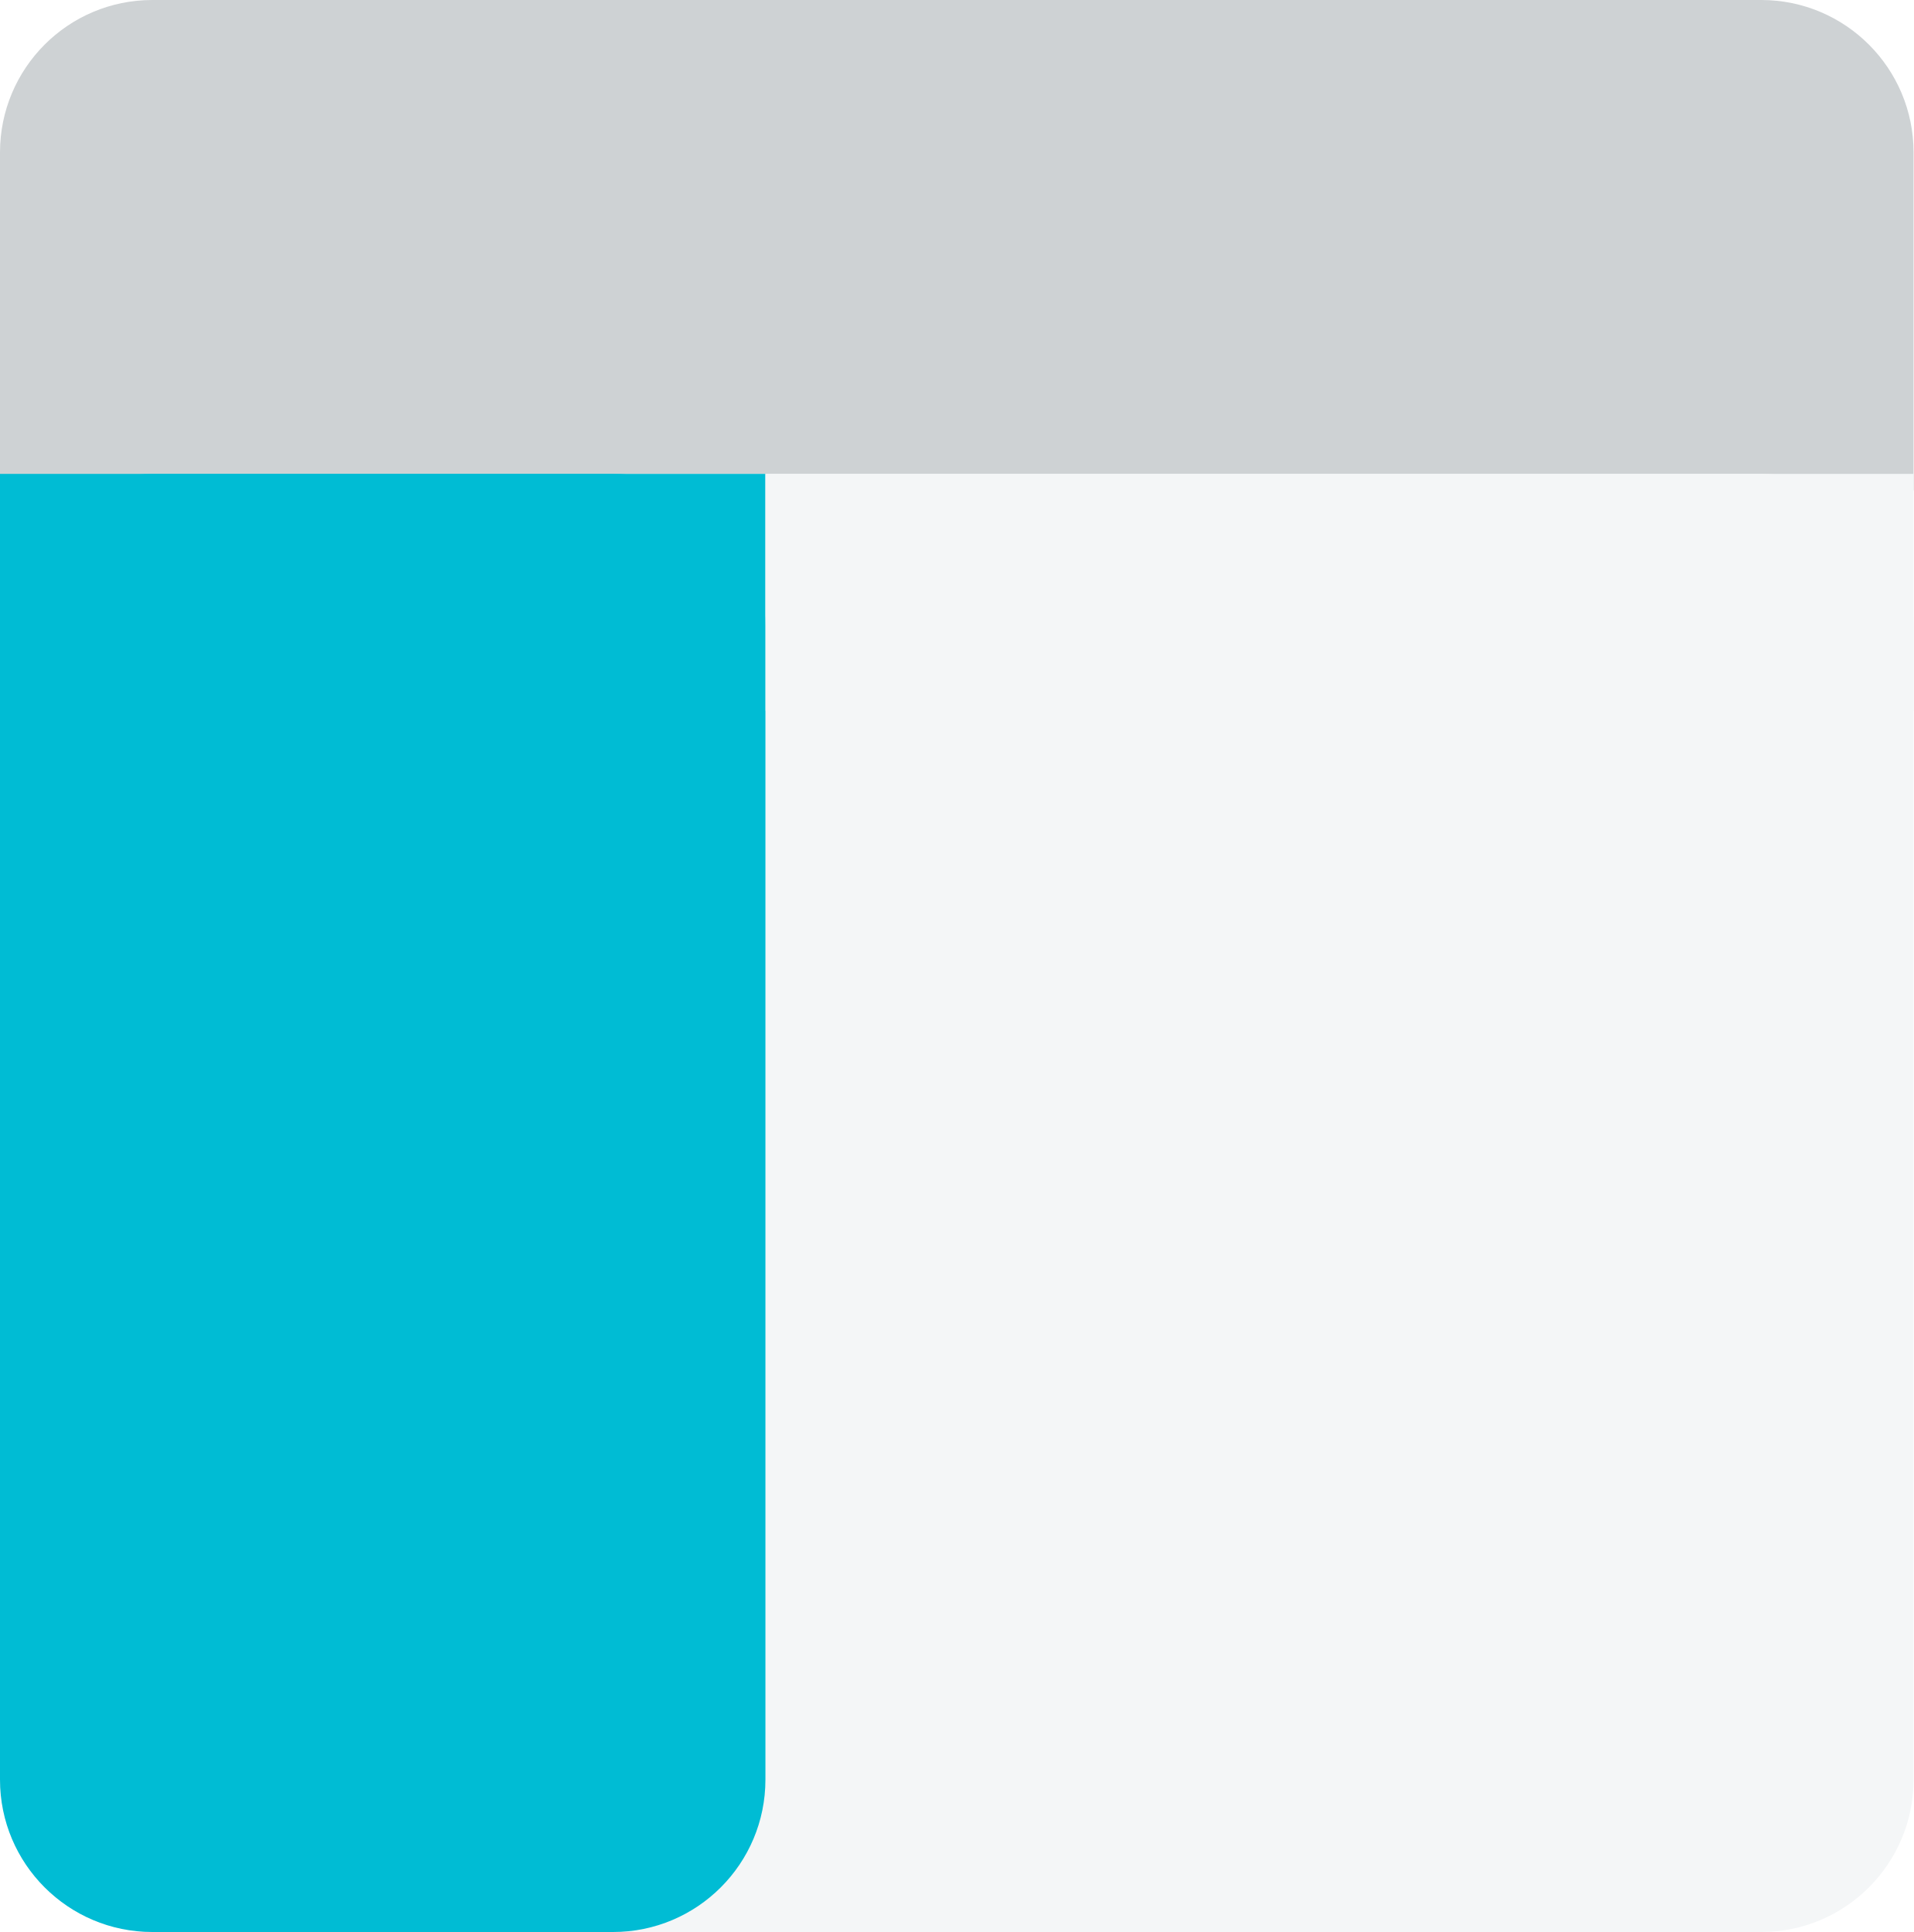
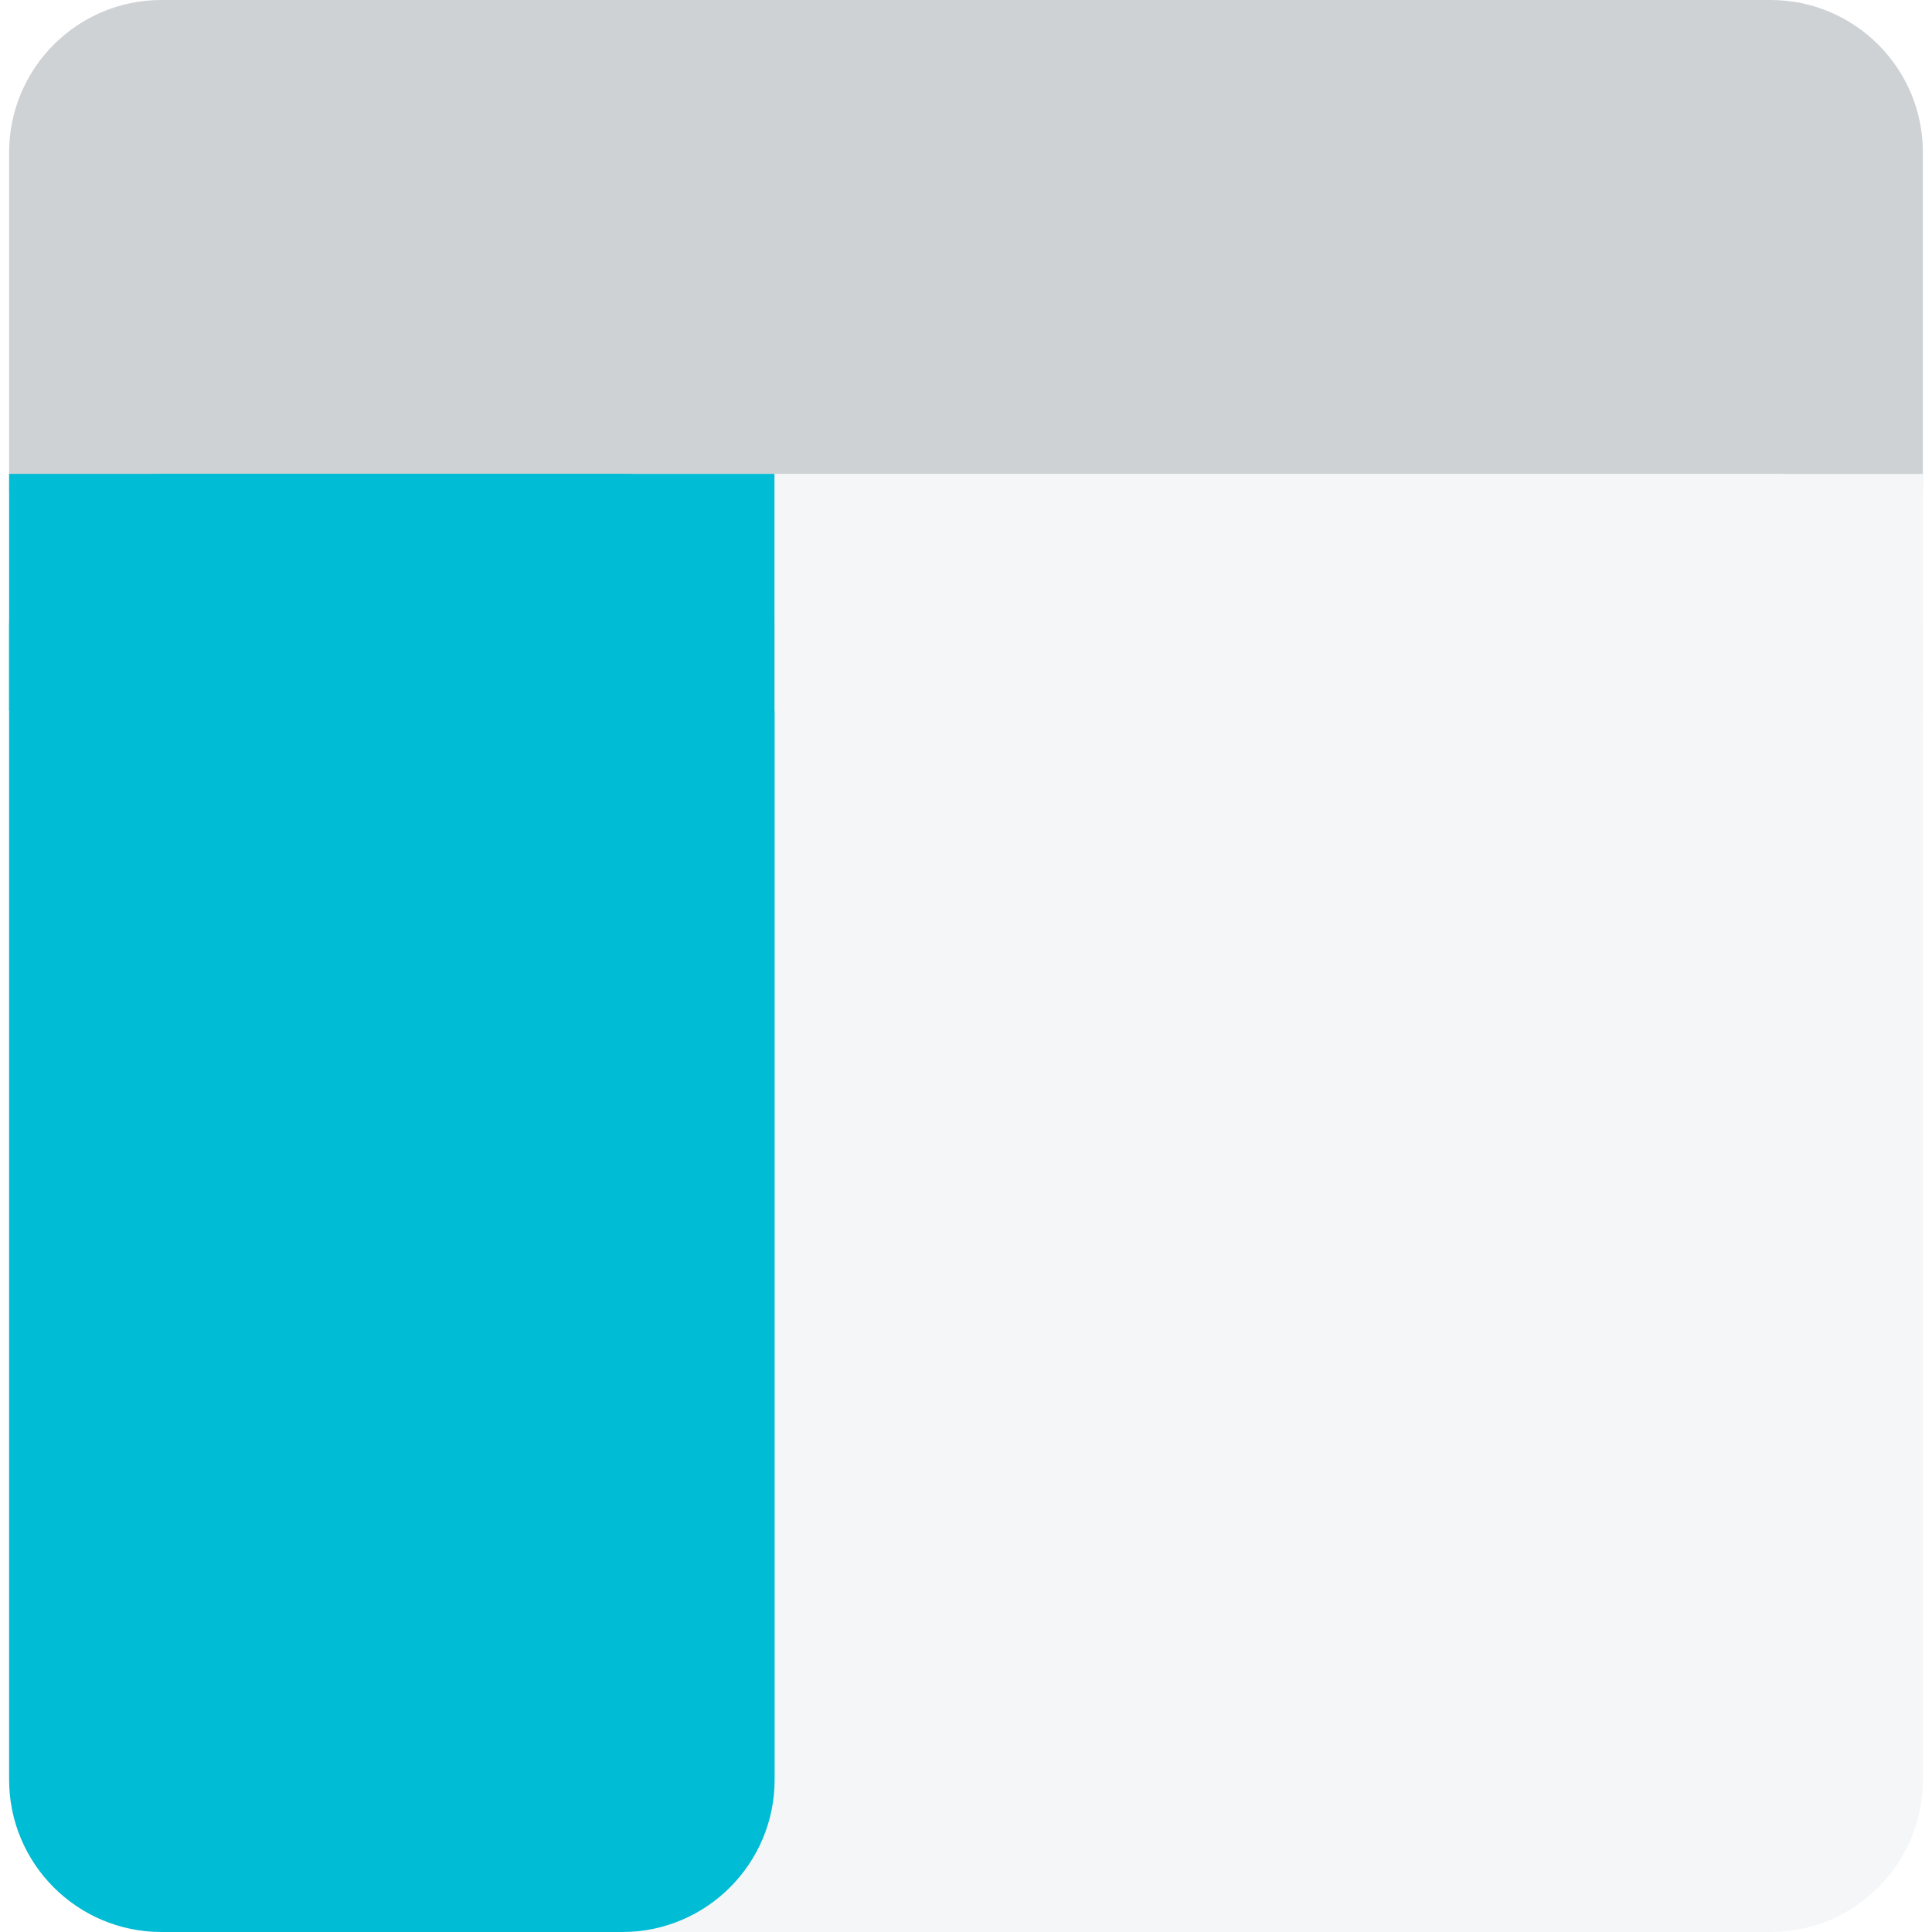
- <svg xmlns="http://www.w3.org/2000/svg" width="105" height="106" viewBox="0 0 105 106">
+ <svg xmlns="http://www.w3.org/2000/svg" width="100" height="100" viewBox="0 0 105 106">
  <g fill="none" fill-rule="evenodd">
    <path d="M0 8.367C0 3.746 3.737 0 8.36 0h88.28A8.36 8.36 0 0 1 105 8.367v18.542H0V8.367z" fill="#CED2D4" />
    <rect fill="#F4F6F7" y="26" width="105" height="80" rx="8.36" />
    <rect fill="#00BCD4" y="26" width="42" height="80" rx="8.36" />
    <path fill="#00BCD4" d="M0 26h42v13H0z" />
    <path fill="#F4F6F7" d="M42 26h63v13H42z" />
  </g>
</svg>
